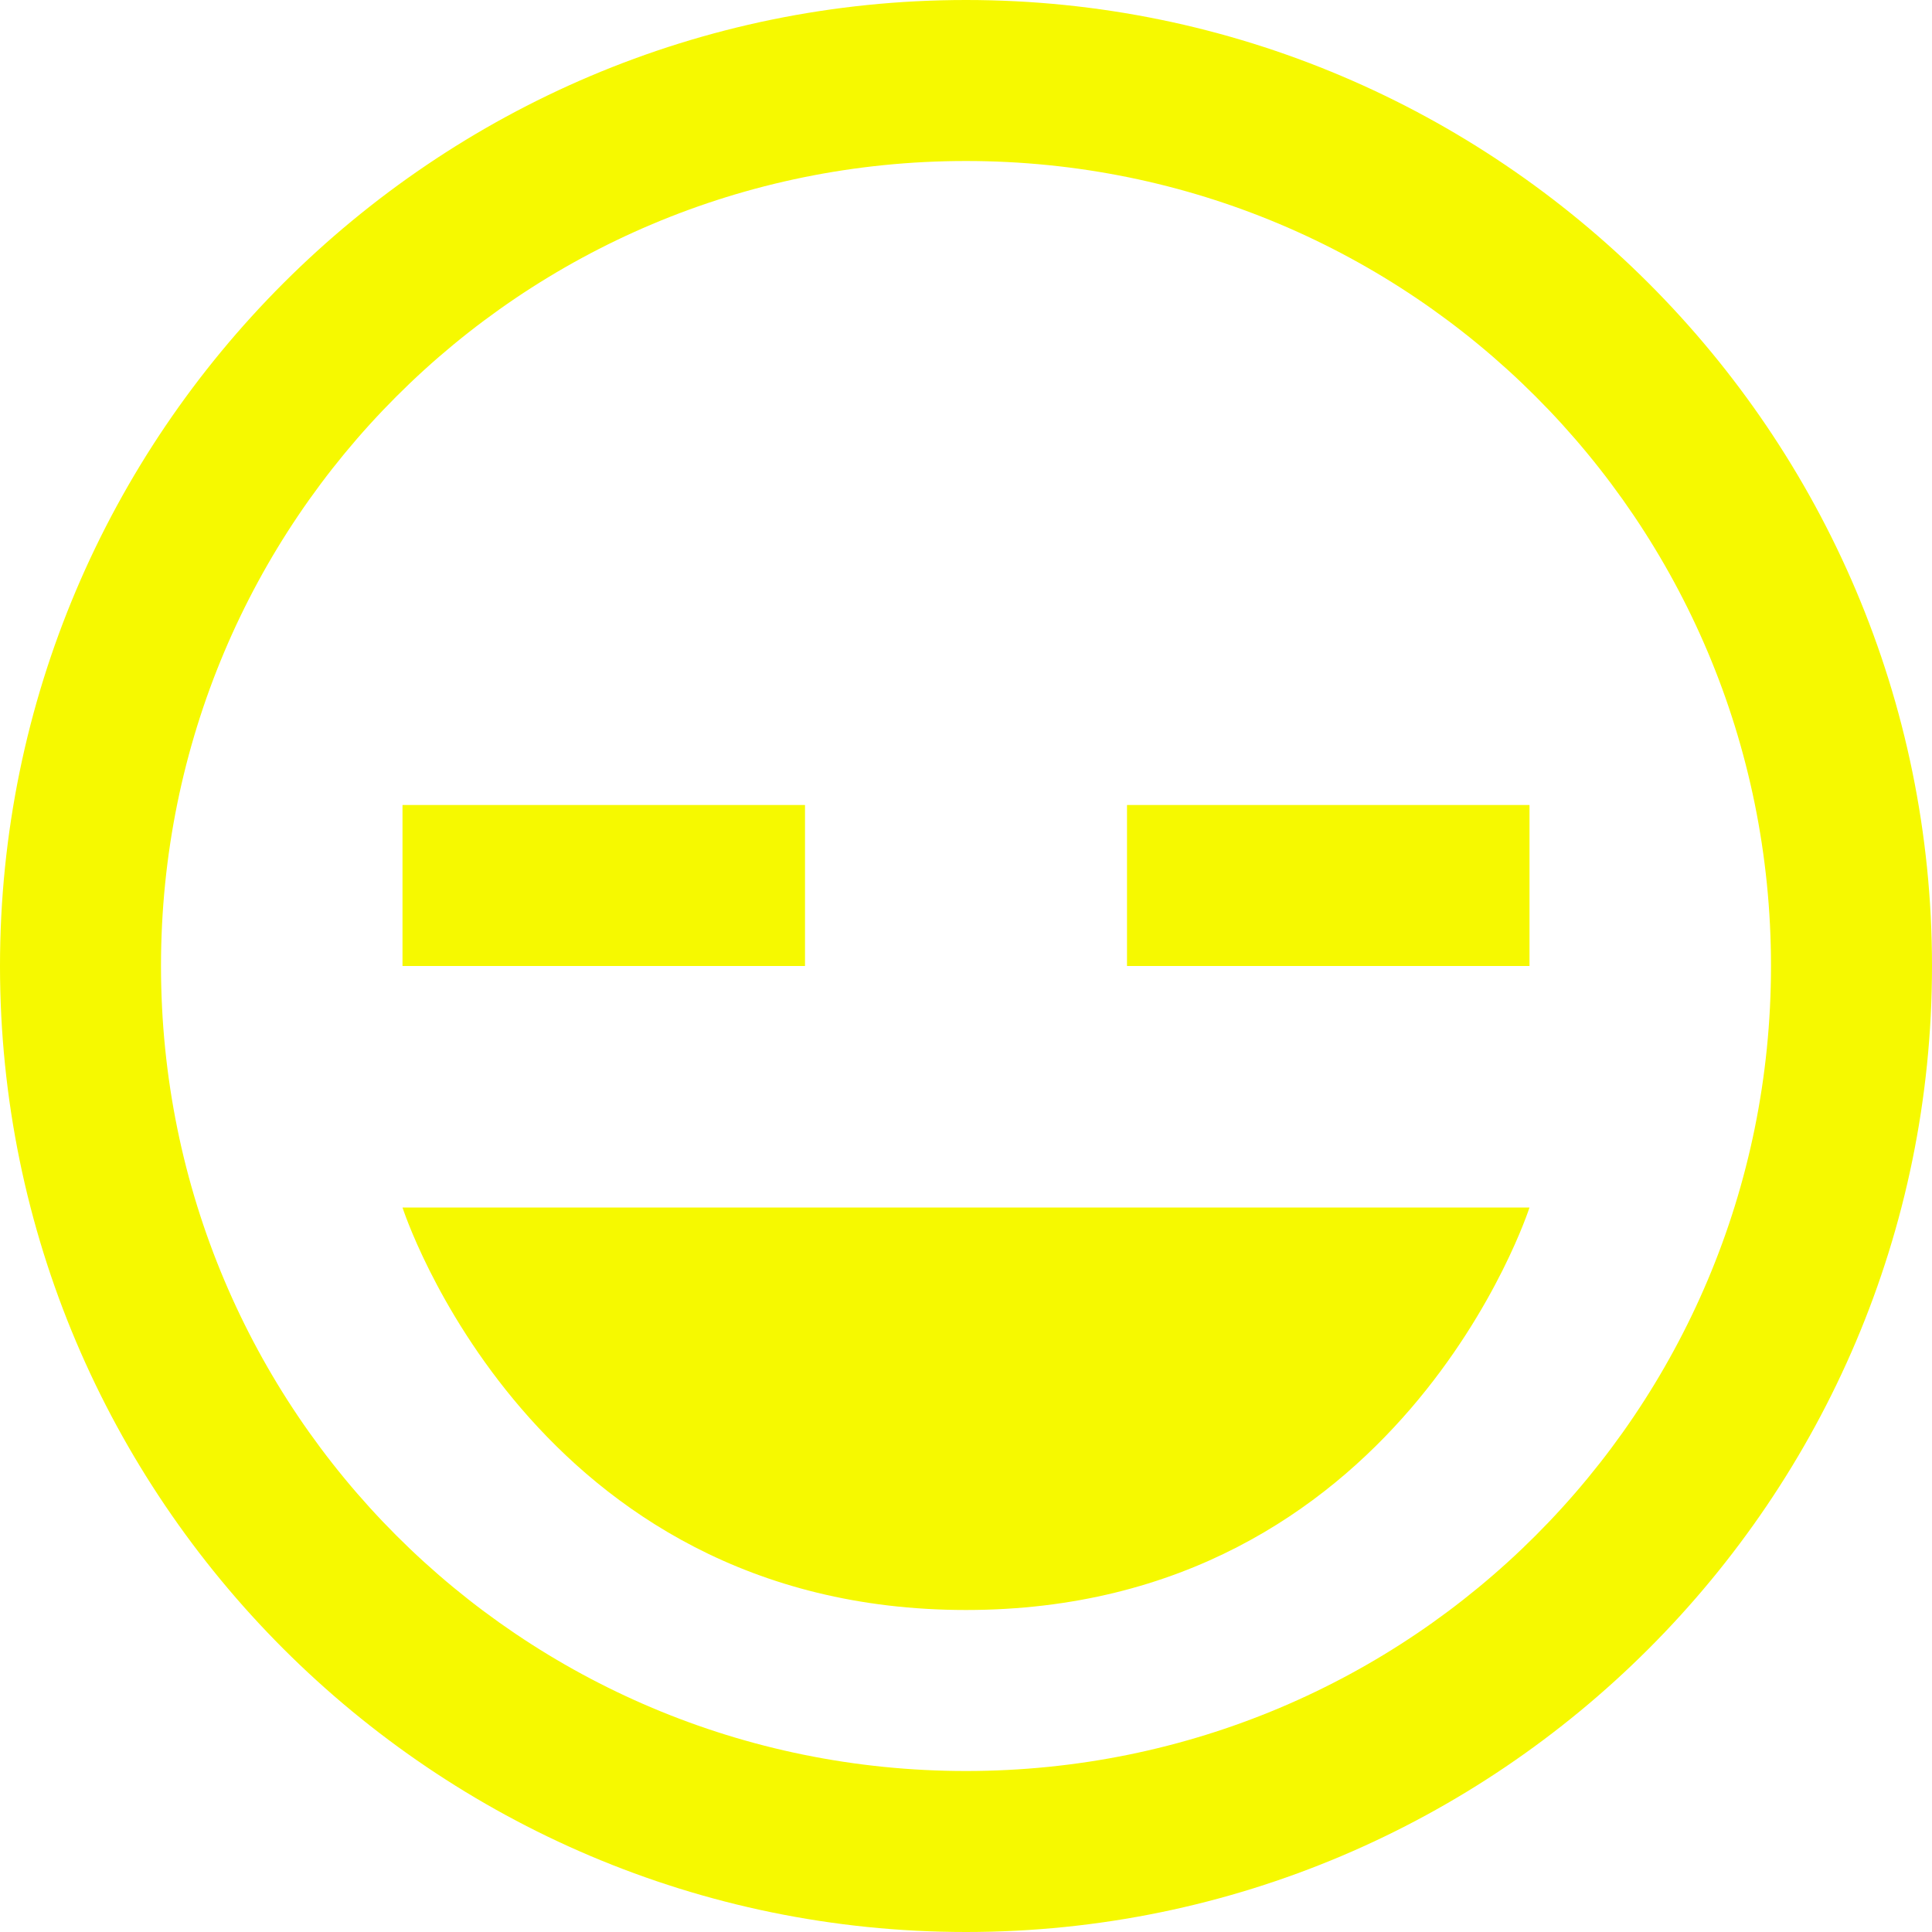
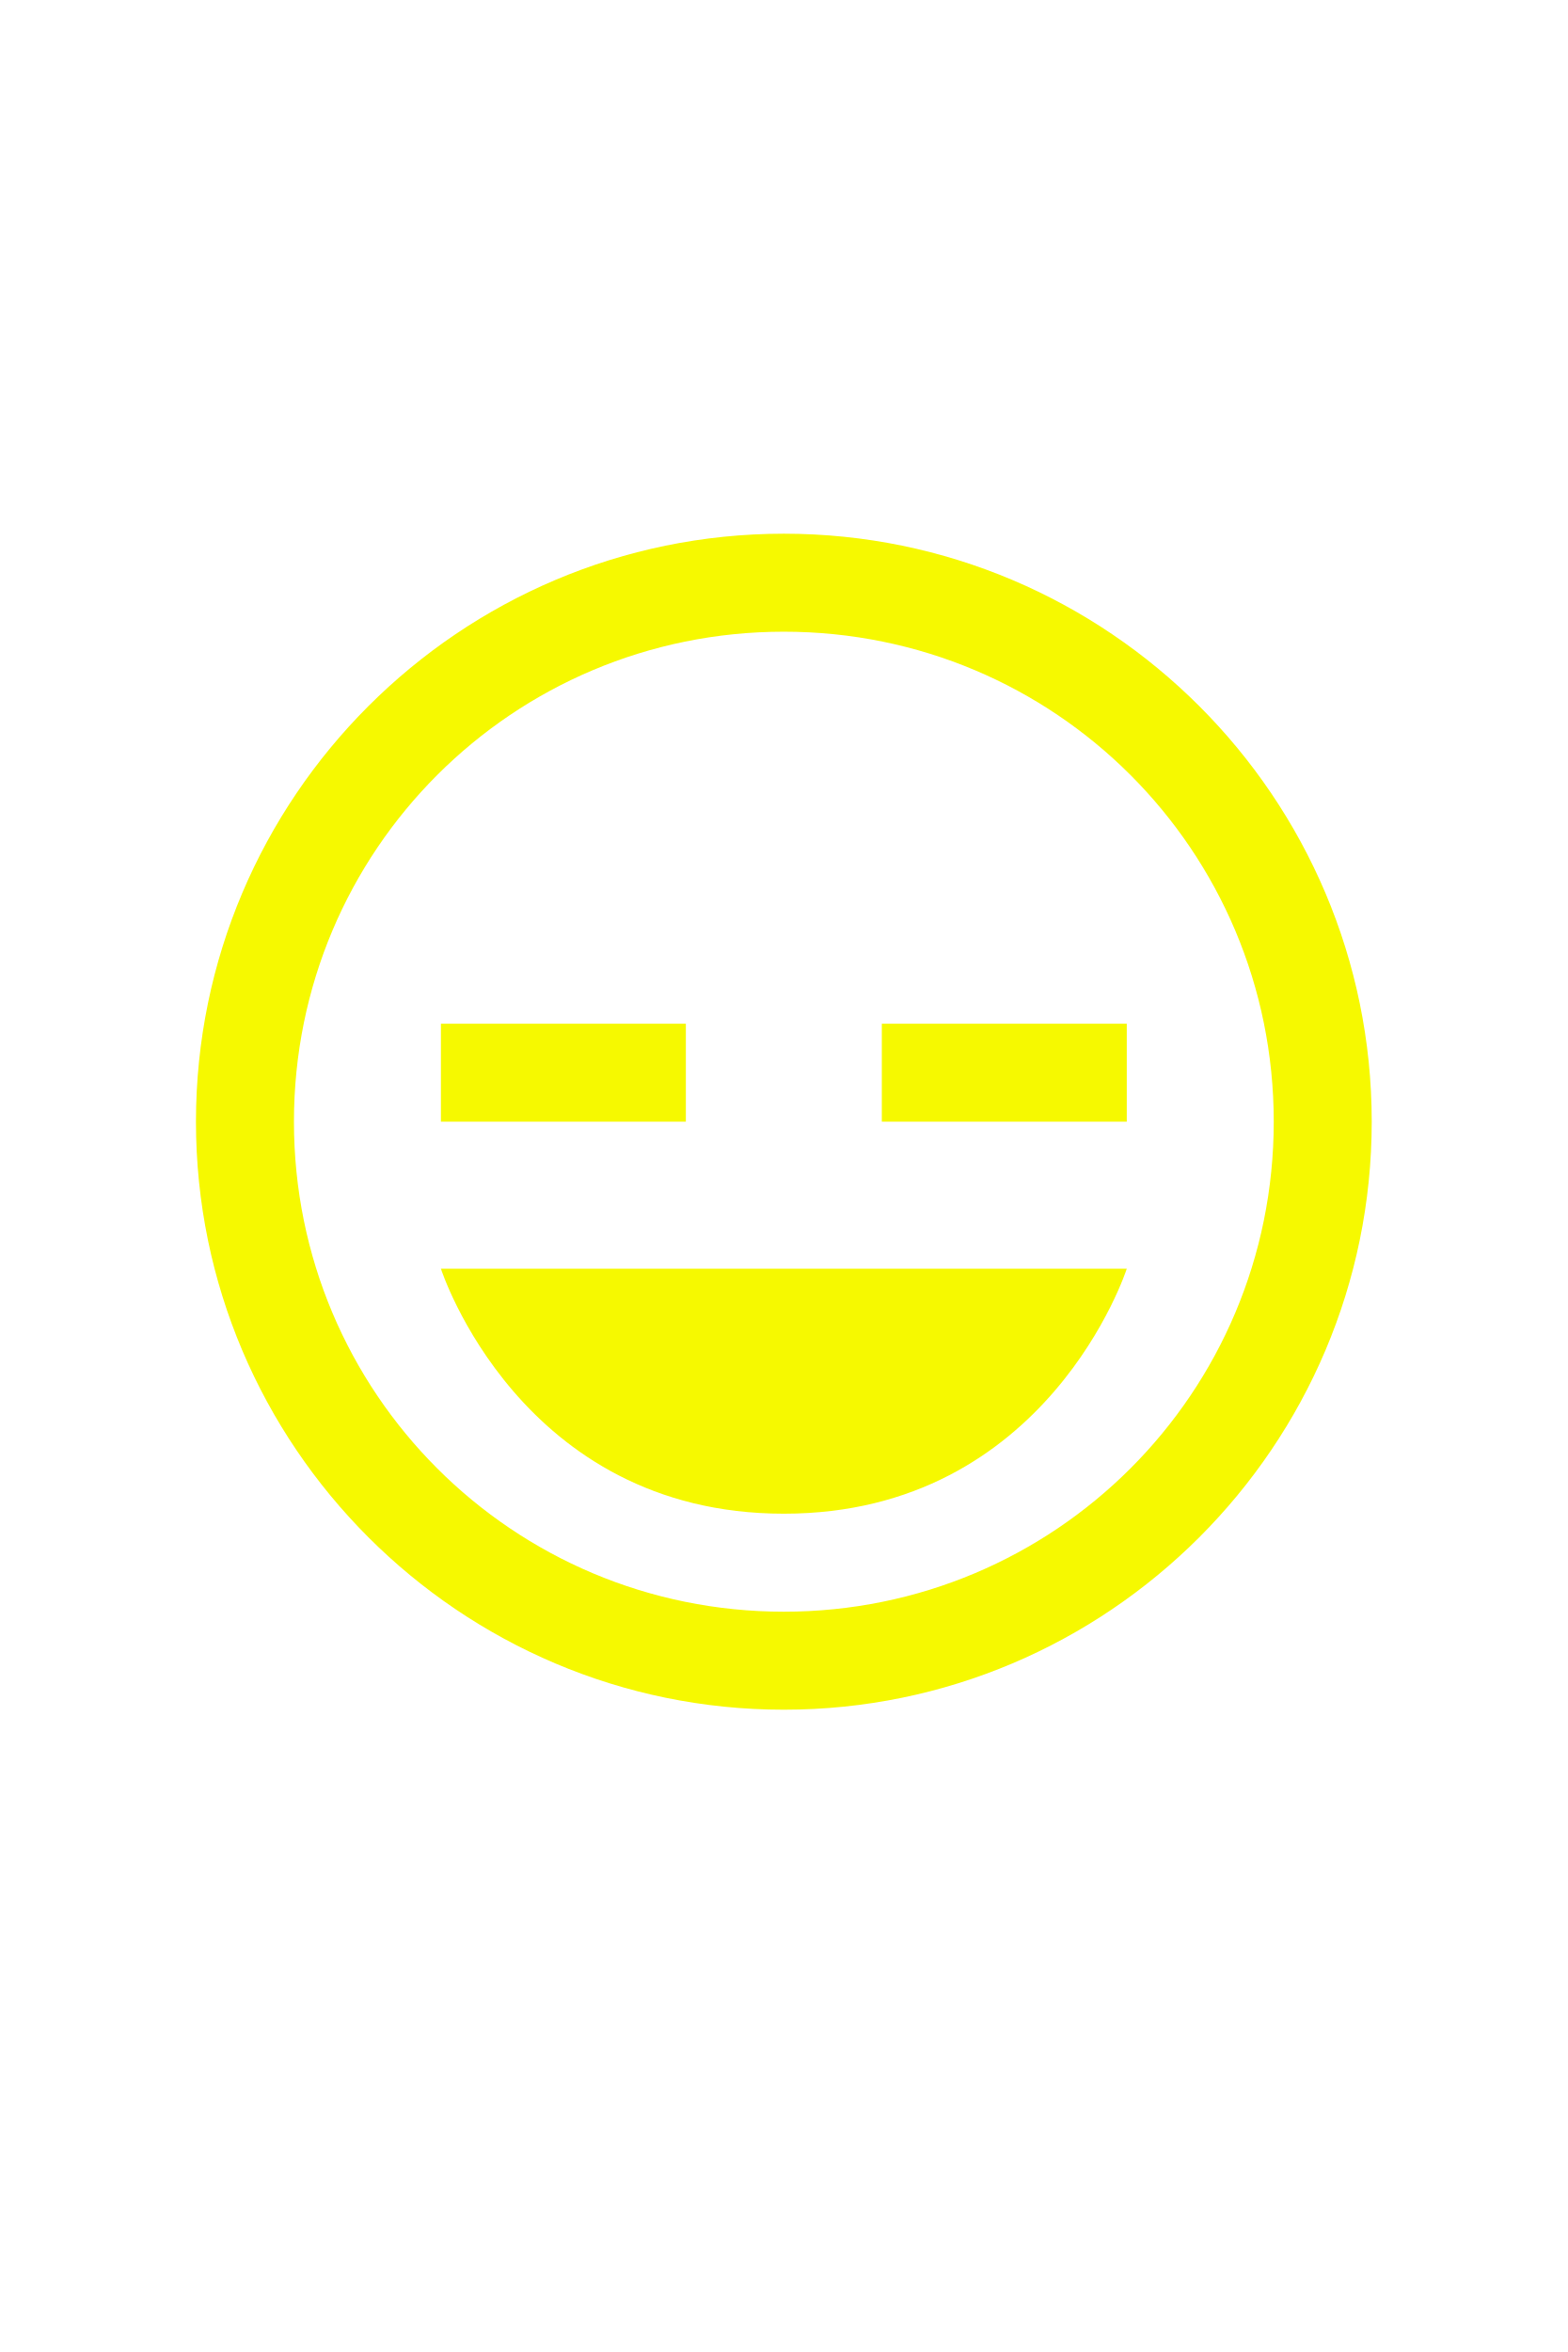
- <svg xmlns="http://www.w3.org/2000/svg" version="1.1" id="Smile" x="0px" y="0px" width="200px" height="200px" viewBox="764 1196 200 200" enable-background="new 764 1196 200 200" xml:space="preserve">
-   <path fill="#F6F900" d="M864,1196c-55.13,0-100,44.87-100,100s44.87,100,100,100s100-44.87,100-100S919.13,1196,864,1196z   M864,1212.667c46.123,0,83.333,37.211,83.333,83.333c0,46.123-37.21,83.334-83.333,83.334c-46.123,0-83.333-37.211-83.333-83.334  C780.667,1249.878,817.877,1212.667,864,1212.667z M805.667,1279.333V1296h41.667v-16.667H805.667z M880.667,1279.333V1296h41.666  v-16.667H880.667z M805.667,1321c0,0,13.383,41.666,58.333,41.666S922.333,1321,922.333,1321H805.667z" />
+ <svg xmlns="http://www.w3.org/2000/svg" version="1.1" id="Smile" x="0px" y="0px" width="1728px" height="2592px" viewBox="0 0 1728 2592" enable-background="new 0 0 1728 2592" xml:space="preserve">
+   <path fill="#F6F900" d="M864,588.16c-357.241,0-648,290.759-648,648s290.759,648,648,648s648-290.759,648-648  S1221.241,588.16,864,588.16z M864,696.16c298.873,0,540,241.127,540,540s-241.127,540-540,540s-540-241.127-540-540  S565.127,696.16,864,696.16z M486,1128.16v108h270v-108H486z M972,1128.16v108h270v-108H972z M486,1398.16c0,0,86.724,270,378,270  s378-270,378-270H486z" />
</svg>
